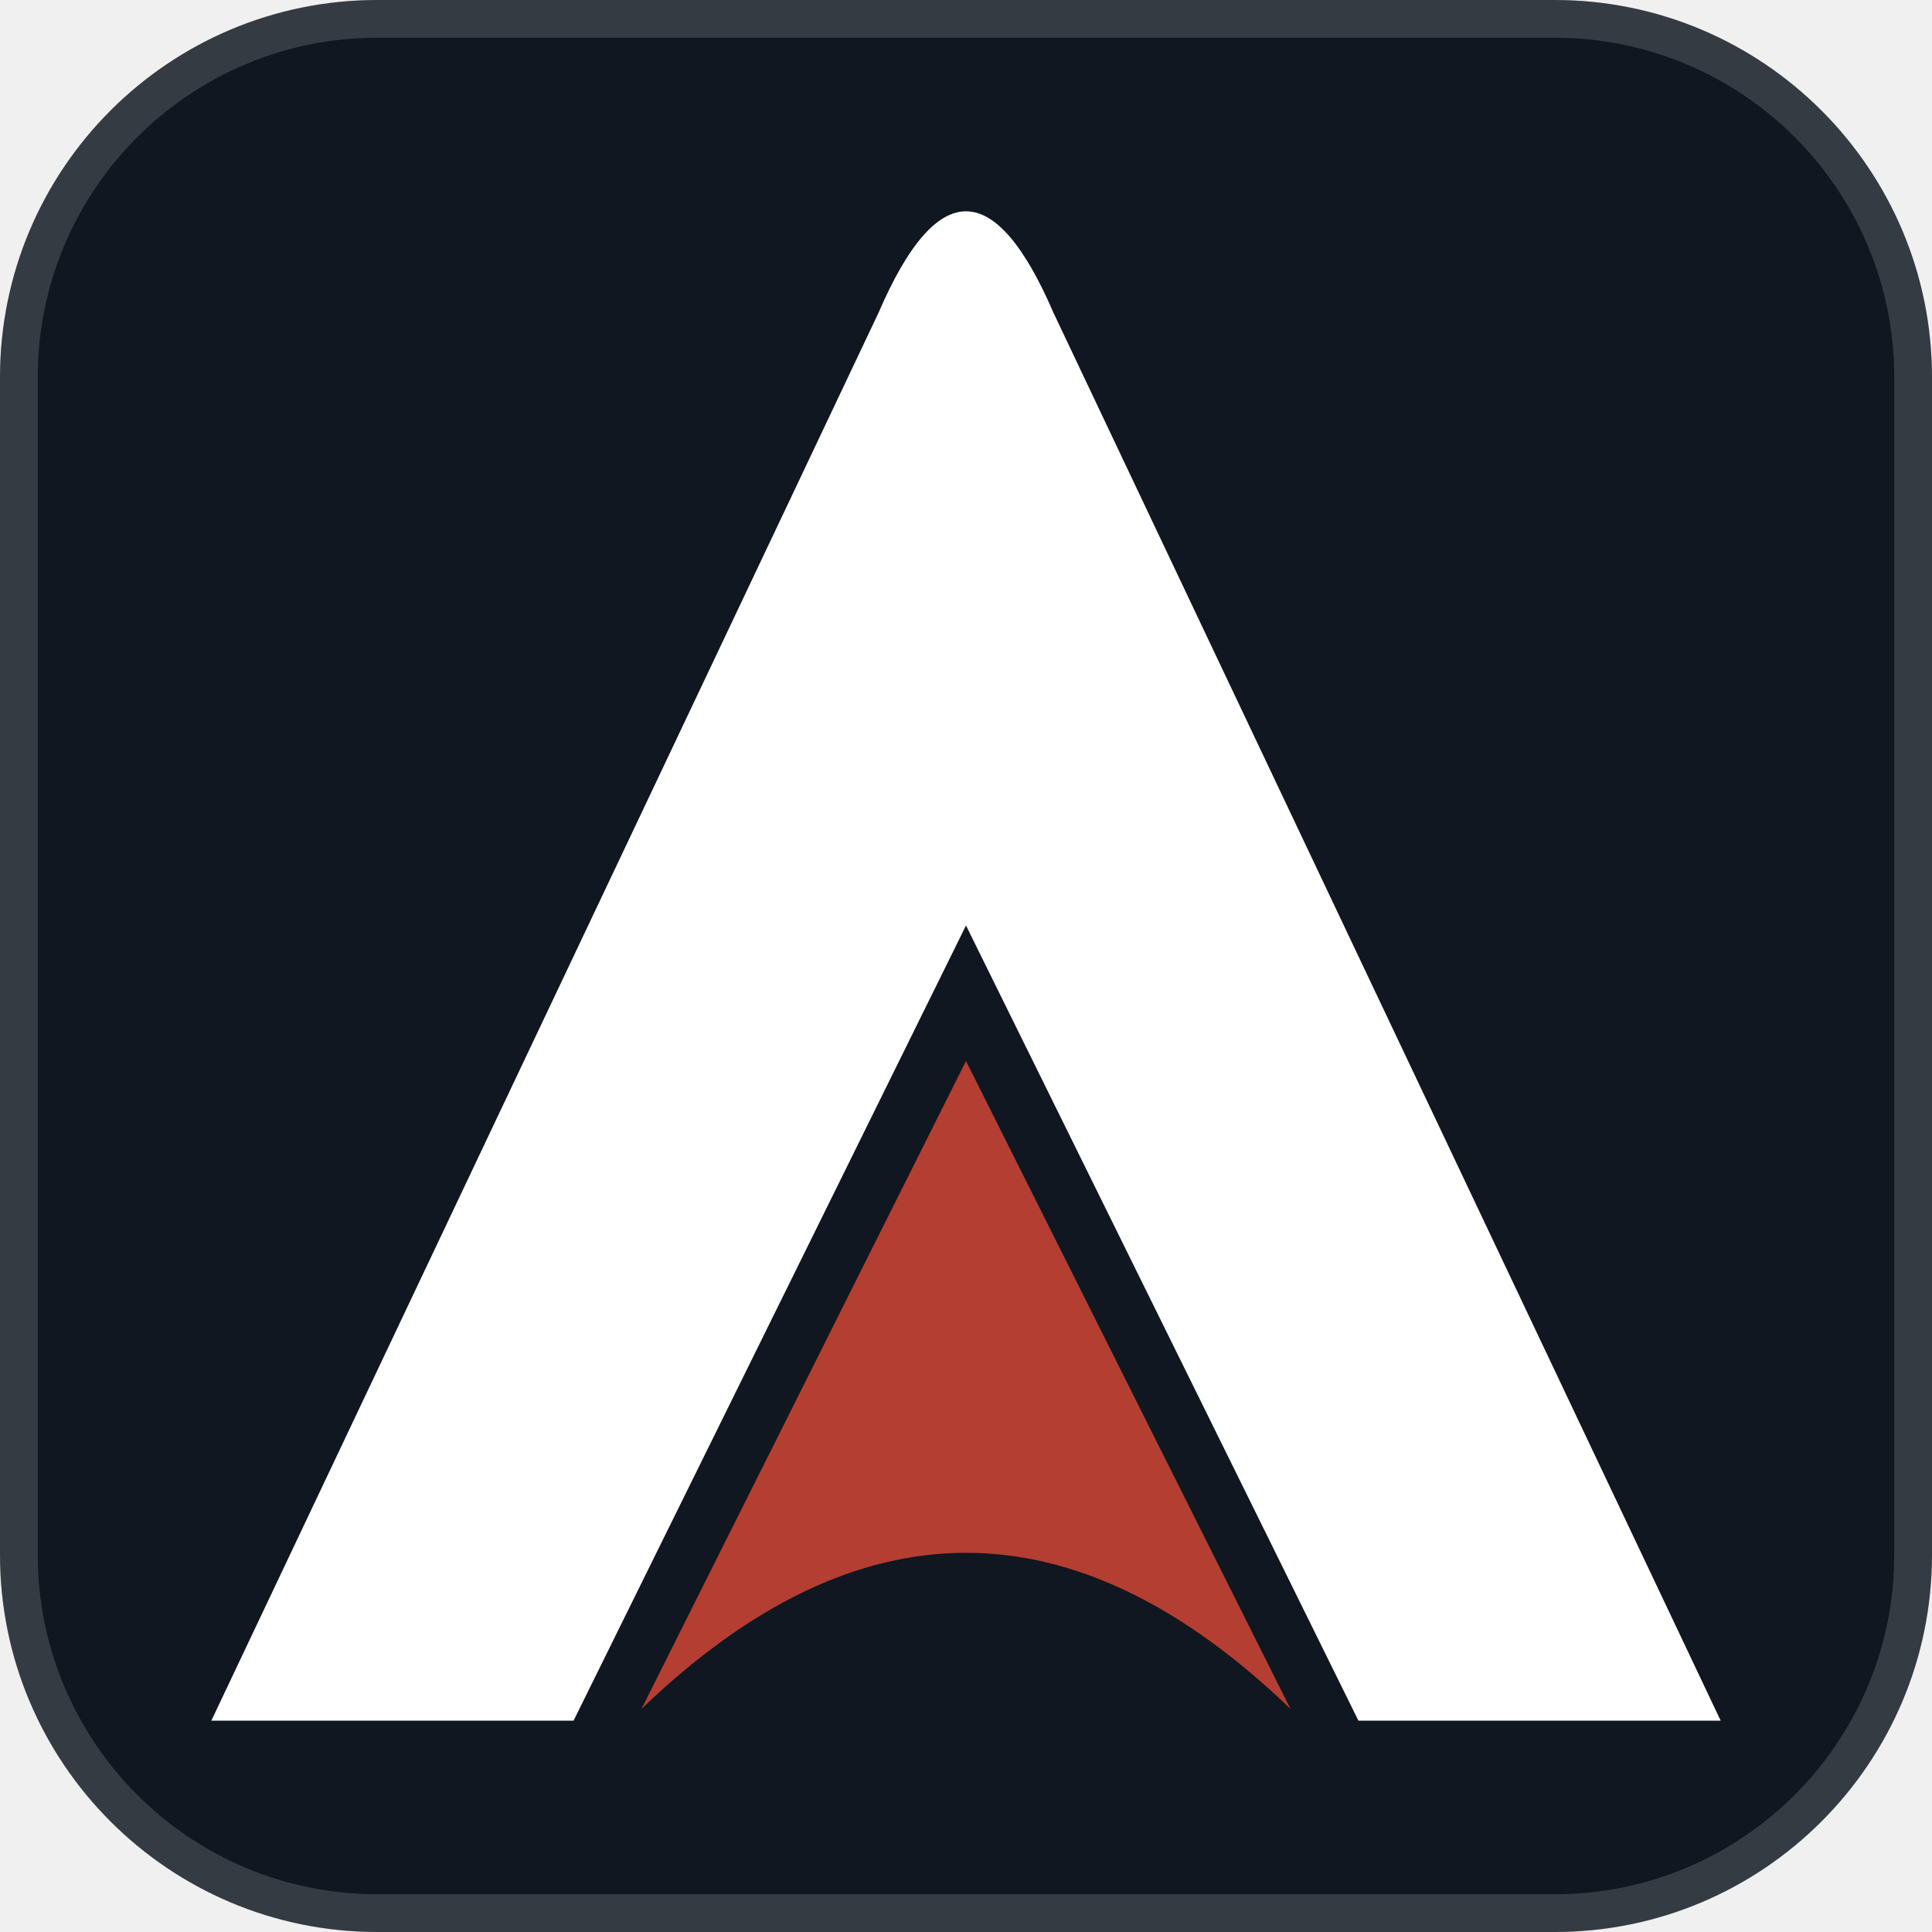
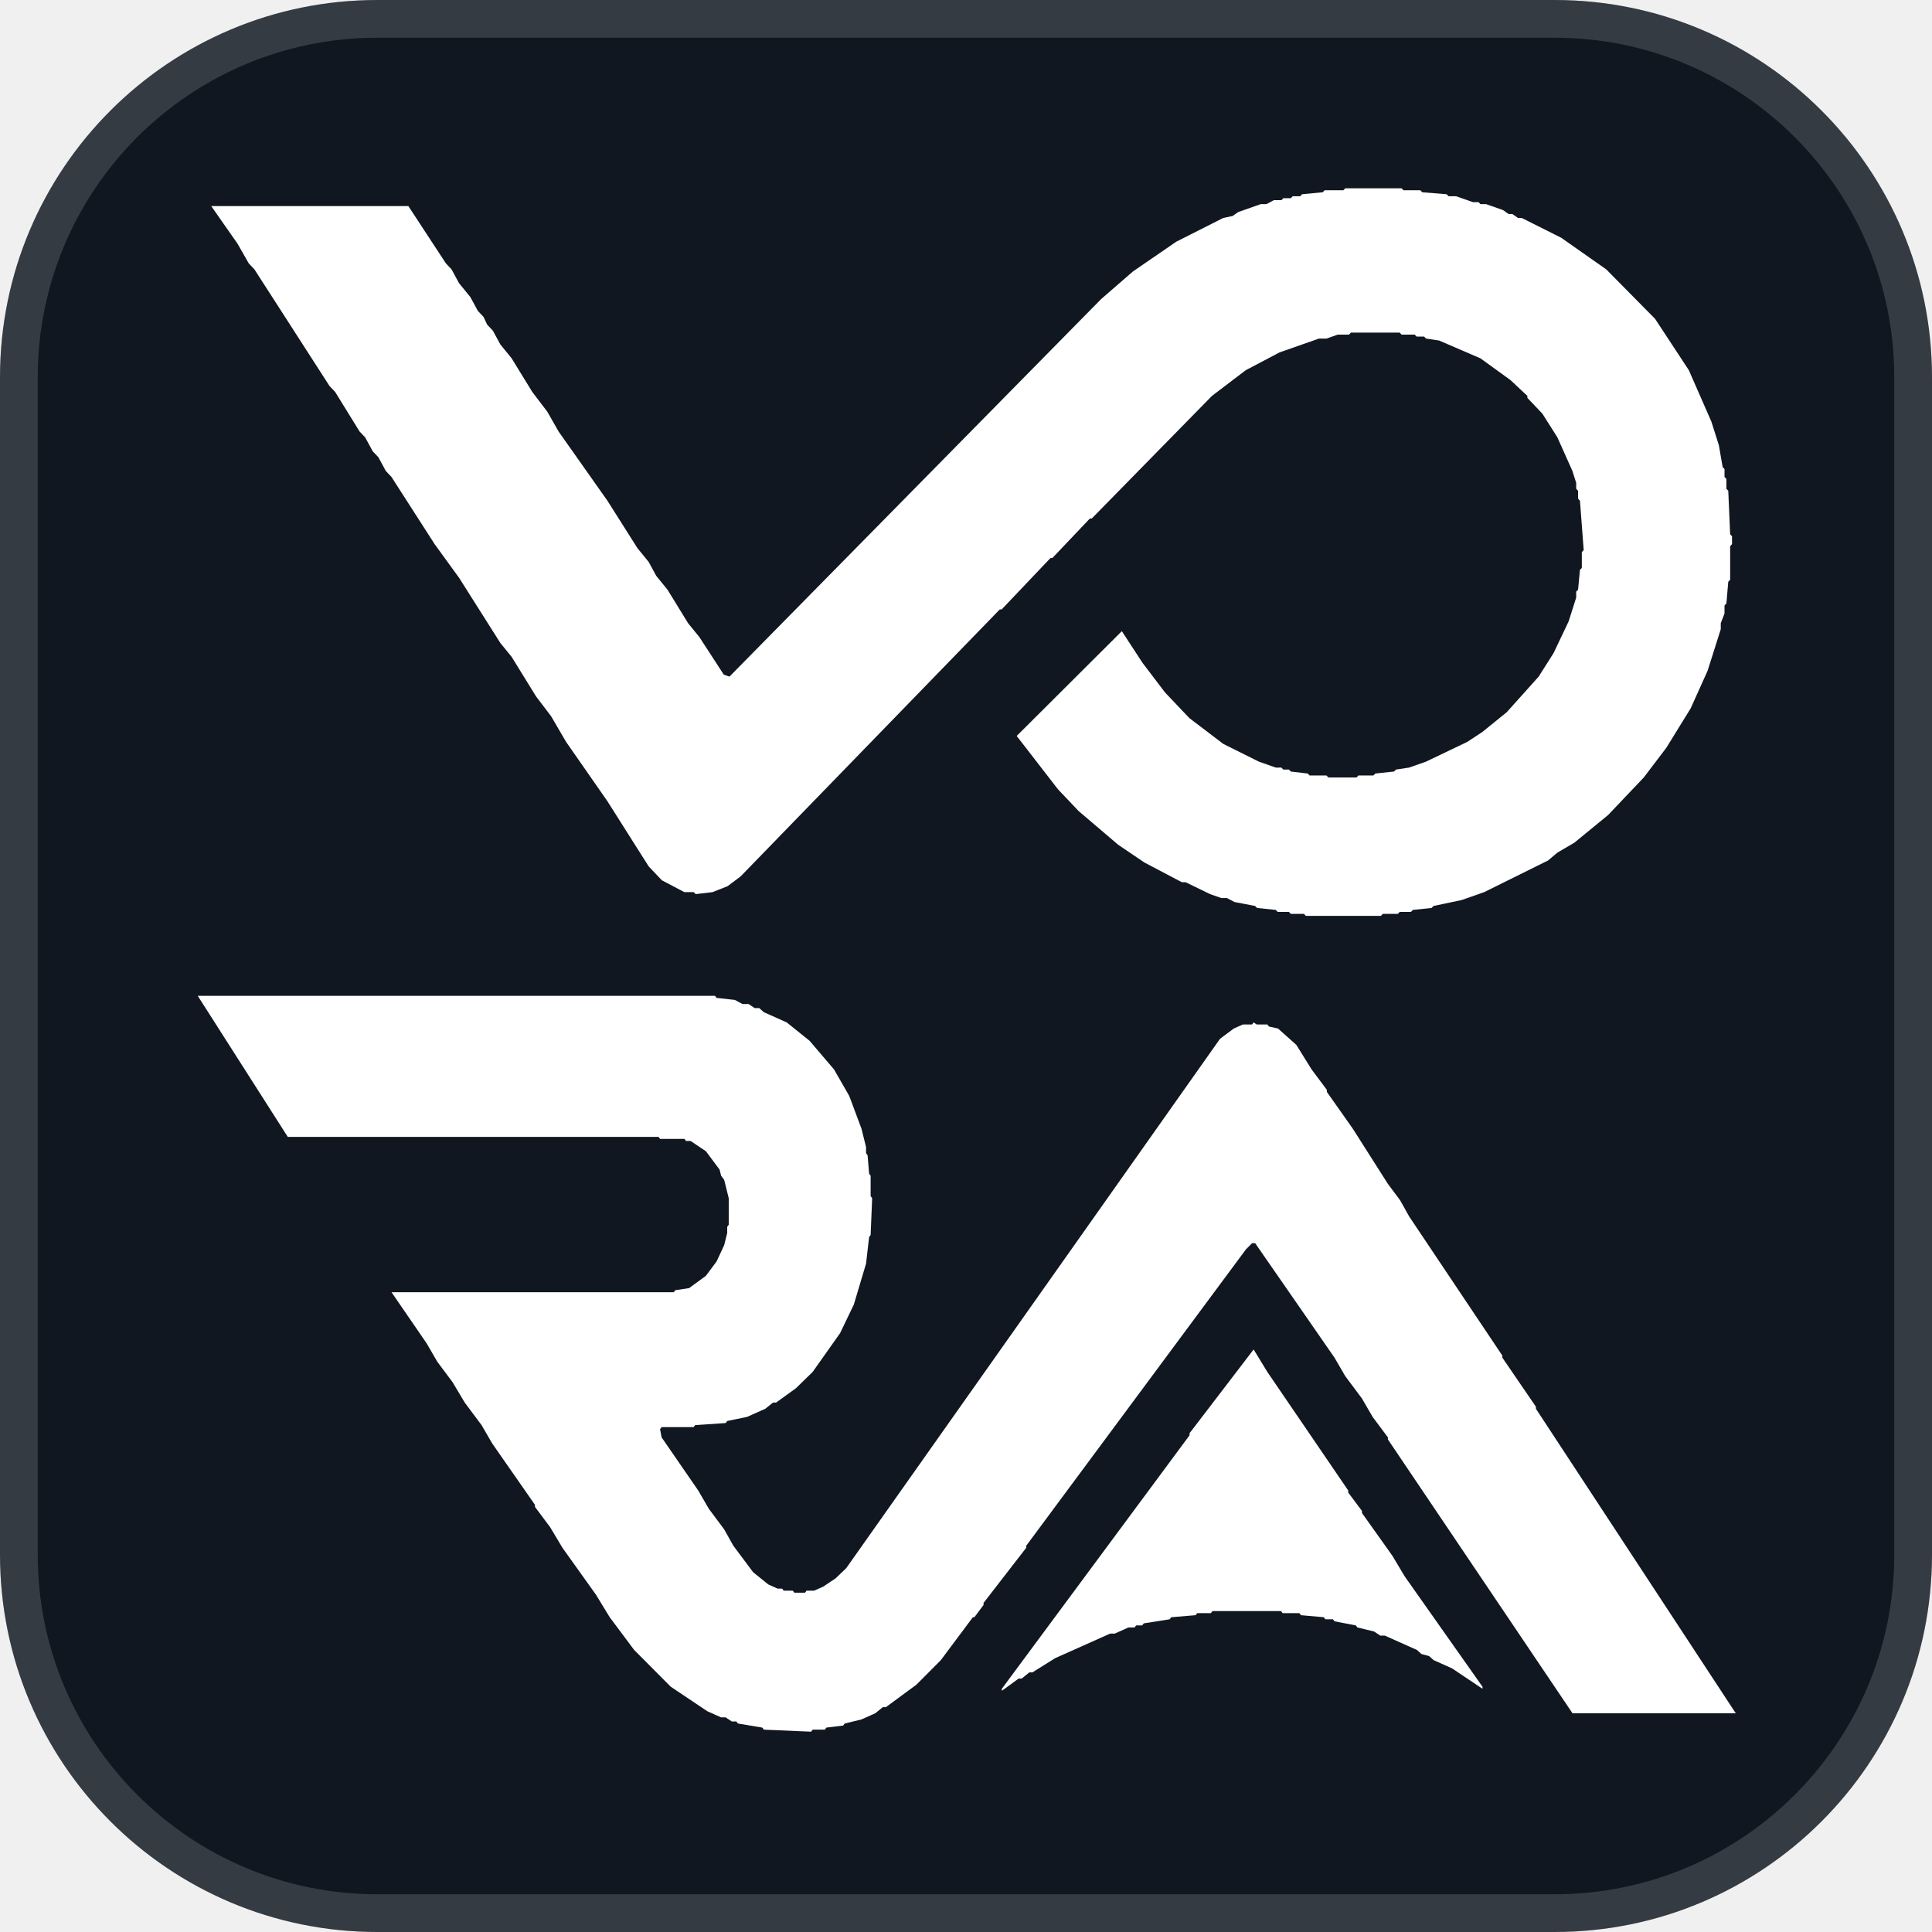
<svg xmlns="http://www.w3.org/2000/svg" viewBox="0 0 512 512">
  <rect width="512" height="512" rx="100" fill="#101720" />
  <rect x="5" y="5" width="502" height="502" rx="95" fill="none" stroke="#fff" stroke-opacity=".16" stroke-width="10" />
-   <g transform="translate(56 56) scale(0.4 0.7804878) translate(0 -7.5)">
-     <path d="M 0 520 L 442 42 Q 500 -27 558 42 L 1000 520 L 760 520 L 500 250 L 240 520 Z" fill="#FFFFFF" />
-     <path d="M 285 516 L 500 296 L 715 516 Q 500 410 285 516 Z" fill="#B43E31" />
+   <defs>
+     <path id="i" d="M896.0 180.0 L955.0 249.0 L1198.0 249.0 L1199.0 250.0 L1215.0 250.0 L1216.0 251.0 L1219.0 251.0 L1229.0 256.0 L1238.0 265.0 L1239.0 268.0 L1241.0 270.0 L1244.0 279.0 L1244.0 292.0 L1243.0 293.0 L1243.0 296.0 L1241.0 302.0 L1236.0 310.0 L1229.0 317.0 L1218.0 323.0 L1209.0 324.0 L1208.0 325.0 L1023.0 325.0 L1046.0 350.0 L1053.0 359.0 L1063.0 369.0 L1071.0 379.0 L1082.0 390.0 L1089.0 399.0 L1117.0 429.0 L1117.0 430.0 L1127.0 440.0 L1135.0 450.0 L1157.0 473.0 L1166.0 484.0 L1182.0 500.0 L1206.0 518.0 L1230.0 530.0 L1239.0 533.0 L1242.0 533.0 L1246.0 535.0 L1249.0 535.0 L1250.0 536.0 L1266.0 538.0 L1267.0 539.0 L1298.0 540.0 L1299.0 539.0 L1307.0 539.0 L1308.0 538.0 L1319.0 537.0 L1320.0 536.0 L1331.0 534.0 L1340.0 531.0 L1345.0 528.0 L1347.0 528.0 L1367.0 517.0 L1383.0 505.0 L1404.0 484.0 L1405.0 484.0 L1411.0 478.0 L1411.0 477.0 L1439.0 450.0 L1439.0 449.0 L1583.0 304.0 L1587.0 301.0 L1589.0 301.0 L1641.0 357.0 L1648.0 366.0 L1659.0 377.0 L1666.0 386.0 L1676.0 396.0 L1676.0 397.0 L1797.0 531.0 L1904.0 531.0 L1773.0 382.0 L1773.0 381.0 L1751.0 357.0 L1751.0 356.0 L1690.0 288.0 L1684.0 280.0 L1676.0 272.0 L1653.0 245.0 L1636.0 227.0 L1636.0 226.0 L1626.0 216.0 L1616.0 204.0 L1604.0 196.0 L1598.0 195.0 L1597.0 194.0 L1590.0 194.0 L1588.0 193.0 L1587.0 194.0 L1581.0 194.0 L1575.0 196.0 L1566.0 201.0 L1321.0 460.0 L1314.0 465.0 L1306.0 469.0 L1300.0 471.0 L1295.0 471.0 L1294.0 472.0 L1287.0 472.0 L1286.0 471.0 L1280.0 471.0 L1279.0 470.0 L1276.0 470.0 L1270.0 468.0 L1260.0 462.0 L1247.0 449.0 L1241.0 441.0 L1231.0 431.0 L1224.0 422.0 L1200.0 396.0 L1199.0 392.0 L1200.0 391.0 L1221.0 391.0 L1222.0 390.0 L1242.0 389.0 L1243.0 388.0 L1256.0 386.0 L1268.0 382.0 L1273.0 379.0 L1275.0 379.0 L1288.0 372.0 L1299.0 364.0 L1317.0 345.0 L1326.0 331.0 L1334.0 311.0 L1336.0 298.0 L1337.0 297.0 L1338.0 279.0 L1337.0 278.0 L1337.0 268.0 L1336.0 267.0 L1335.0 258.0 L1334.0 257.0 L1334.0 254.0 L1331.0 245.0 L1323.0 229.0 L1313.0 216.0 L1297.0 202.0 L1282.0 193.0 L1267.0 188.0 L1264.0 186.0 L1261.0 186.0 L1257.0 184.0 L1253.0 184.0 L1248.0 182.0 L1236.0 181.0 L1235.0 180.0Z M944.0 395.0 L944.0 392.0 L946.0 387.0 L946.0 383.0 L947.0 382.0 L948.0 371.0 L949.0 370.0 L949.0 353.0 L950.0 352.0 L950.0 348.0 L949.0 347.0 L948.0 325.0 L947.0 324.0 L947.0 319.0 L946.0 318.0 L946.0 314.0 L945.0 313.0 L943.0 302.0 L939.0 290.0 L927.0 264.0 L909.0 238.0 L883.0 213.0 L859.0 197.0 L838.0 187.0 L836.0 187.0 L833.0 185.0 L831.0 185.0 L828.0 183.0 L819.0 180.0 L816.0 180.0 L815.0 179.0 L812.0 179.0 L803.0 176.0 L799.0 176.0 L798.0 175.0 L785.0 174.0 L784.0 173.0 L775.0 173.0 L774.0 172.0 L744.0 172.0 L743.0 173.0 L733.0 173.0 L732.0 174.0 L721.0 175.0 L720.0 176.0 L716.0 176.0 L715.0 177.0 L711.0 177.0 L710.0 178.0 L706.0 178.0 L702.0 180.0 L699.0 180.0 L687.0 184.0 L684.0 186.0 L679.0 187.0 L654.0 199.0 L631.0 214.0 L614.0 228.0 L416.0 419.0 L413.0 418.0 L400.0 399.0 L394.0 392.0 L383.0 375.0 L377.0 368.0 L373.0 361.0 L367.0 354.0 L351.0 330.0 L325.0 295.0 L319.0 285.0 L311.0 275.0 L300.0 258.0 L294.0 251.0 L290.0 244.0 L287.0 241.0 L285.0 237.0 L282.0 234.0 L278.0 227.0 L272.0 220.0 L268.0 213.0 L265.0 210.0 L245.0 181.0 L140.0 181.0 L154.0 200.0 L160.0 210.0 L163.0 213.0 L203.0 272.0 L206.0 275.0 L219.0 295.0 L222.0 298.0 L226.0 305.0 L229.0 308.0 L233.0 315.0 L236.0 318.0 L259.0 352.0 L272.0 369.0 L294.0 402.0 L300.0 409.0 L313.0 429.0 L321.0 439.0 L329.0 452.0 L351.0 482.0 L373.0 515.0 L380.0 522.0 L392.0 528.0 L397.0 528.0 L398.0 529.0 L407.0 528.0 L415.0 525.0 L422.0 520.0 L560.0 385.0 L561.0 385.0 L587.0 359.0 L588.0 359.0 L608.0 339.0 L609.0 339.0 L673.0 277.0 L691.0 264.0 L709.0 255.0 L730.0 248.0 L734.0 248.0 L740.0 246.0 L746.0 246.0 L747.0 245.0 L773.0 245.0 L774.0 246.0 L781.0 246.0 L782.0 247.0 L786.0 247.0 L787.0 248.0 L794.0 249.0 L816.0 258.0 L832.0 269.0 L841.0 277.0 L841.0 278.0 L849.0 286.0 L857.0 298.0 L865.0 315.0 L867.0 321.0 L867.0 324.0 L868.0 325.0 L868.0 329.0 L869.0 330.0 L871.0 355.0 L870.0 356.0 L870.0 364.0 L869.0 365.0 L868.0 375.0 L867.0 376.0 L867.0 379.0 L863.0 391.0 L855.0 407.0 L847.0 419.0 L830.0 437.0 L817.0 447.0 L809.0 452.0 L787.0 462.0 L778.0 465.0 L771.0 466.0 L770.0 467.0 L760.0 468.0 L759.0 469.0 L751.0 469.0 L750.0 470.0 L735.0 470.0 L734.0 469.0 L725.0 469.0 L724.0 468.0 L715.0 467.0 L714.0 466.0 L711.0 466.0 L710.0 465.0 L707.0 465.0 L698.0 462.0 L679.0 453.0 L661.0 440.0 L648.0 427.0 L636.0 412.0 L625.0 396.0 L569.0 449.0 L591.0 476.0 L602.0 487.0 L623.0 504.0 L637.0 513.0 L657.0 523.0 L659.0 523.0 L672.0 529.0 L678.0 531.0 L681.0 531.0 L685.0 533.0 L696.0 535.0 L697.0 536.0 L707.0 537.0 L708.0 538.0 L714.0 538.0 L715.0 539.0 L722.0 539.0 L723.0 540.0 L763.0 540.0 L764.0 539.0 L772.0 539.0 L773.0 538.0 L779.0 538.0 L780.0 537.0 L790.0 536.0 L791.0 535.0 L806.0 532.0 L818.0 528.0 L852.0 512.0 L857.0 508.0 L866.0 503.0 L884.0 489.0 L903.0 470.0 L915.0 455.0 L928.0 435.0 L937.0 416.0Z" fill-rule="evenodd" />
+     <path id="w" d="M1738.0 518.0 L1687.0 464.0 L1679.0 454.0 L1659.0 433.0 L1659.0 432.0 L1650.0 423.0 L1650.0 422.0 L1597.0 364.0 L1588.0 353.0 L1546.0 394.0 L1546.0 395.0 L1423.0 519.0 L1423.0 520.0 L1434.0 514.0 L1436.0 514.0 L1441.0 511.0 L1443.0 511.0 L1458.0 504.0 L1494.0 492.0 L1497.0 492.0 L1506.0 489.0 L1510.0 489.0 L1511.0 488.0 L1515.0 488.0 L1516.0 487.0 L1533.0 485.0 L1534.0 484.0 L1550.0 483.0 L1551.0 482.0 L1560.0 482.0 L1561.0 481.0 L1606.0 481.0 L1607.0 482.0 L1618.0 482.0 L1619.0 483.0 L1634.0 484.0 L1635.0 485.0 L1640.0 485.0 L1641.0 486.0 L1655.0 488.0 L1656.0 489.0 L1667.0 491.0 L1671.0 493.0 L1674.0 493.0 L1695.0 500.0 L1698.0 502.0 L1703.0 503.0 L1706.0 505.0 L1718.0 509.0 L1738.0 519.0Z" fill-rule="evenodd" />
+     <clipPath id="a">
+       <rect width="759" height="900" />
+       <circle cx="759" cy="354" r="205" />
+     </clipPath>
+     <mask id="b" maskUnits="userSpaceOnUse" width="2200" height="900">
+       <rect width="2200" height="900" fill="#fff" />
+       <rect width="759" height="900" />
+       <circle cx="759" cy="354" r="205" />
+     </mask>
+   </defs>
+   <g fill="#fff">
+     <g transform="translate(52 52) scale(0.497561 0.5239344) translate(-132 -176)" clip-path="url(#a)">
+       <use href="#i" />
+     </g>
+     <g transform="translate(52 268.24) scale(0.4043608 0.5416949) translate(-895 -188)" mask="url(#b)">
+       <use href="#i" />
+       <use href="#w" />
+     </g>
  </g>
</svg>
